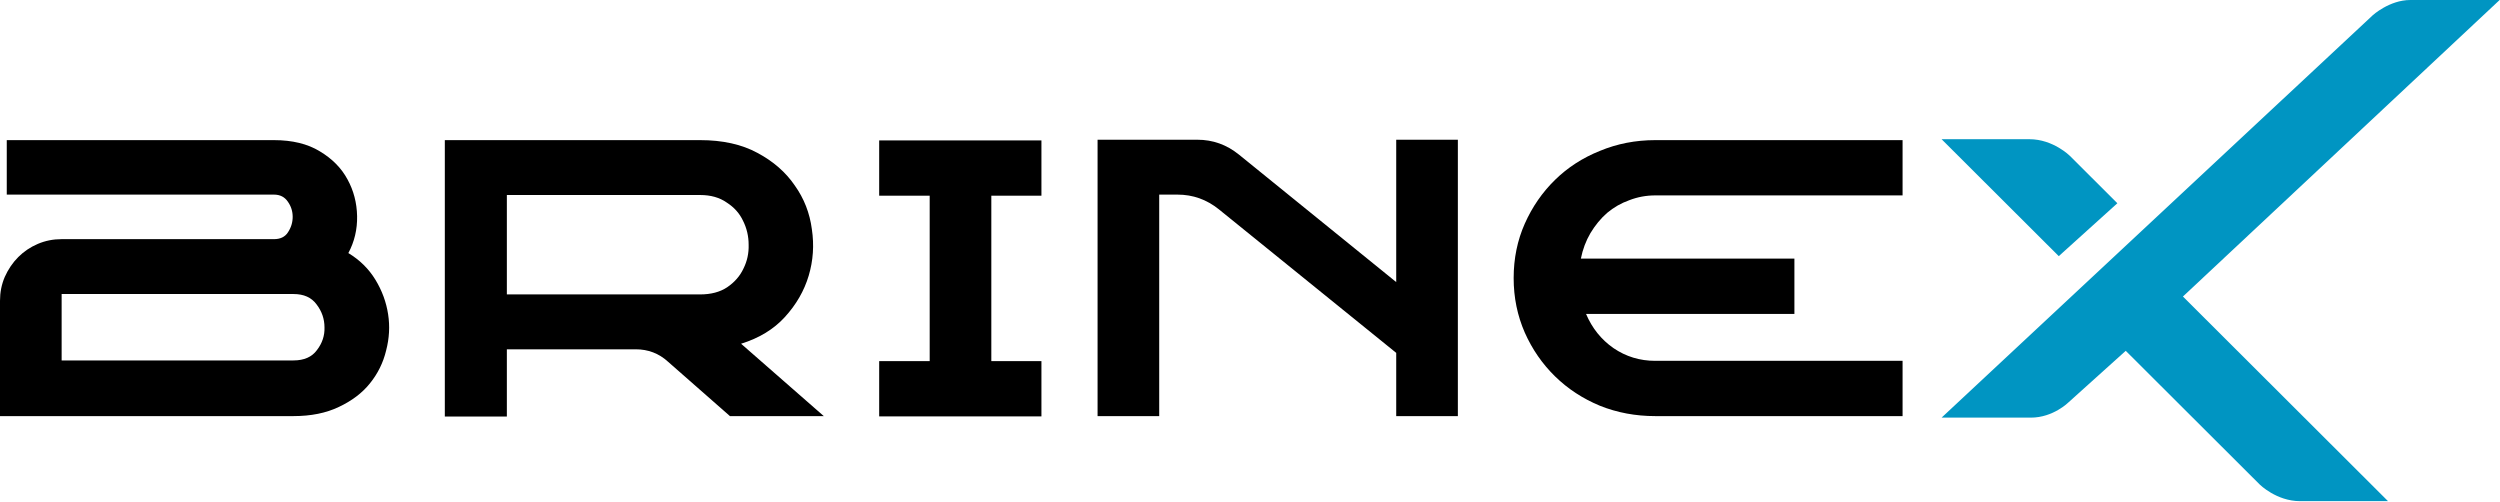
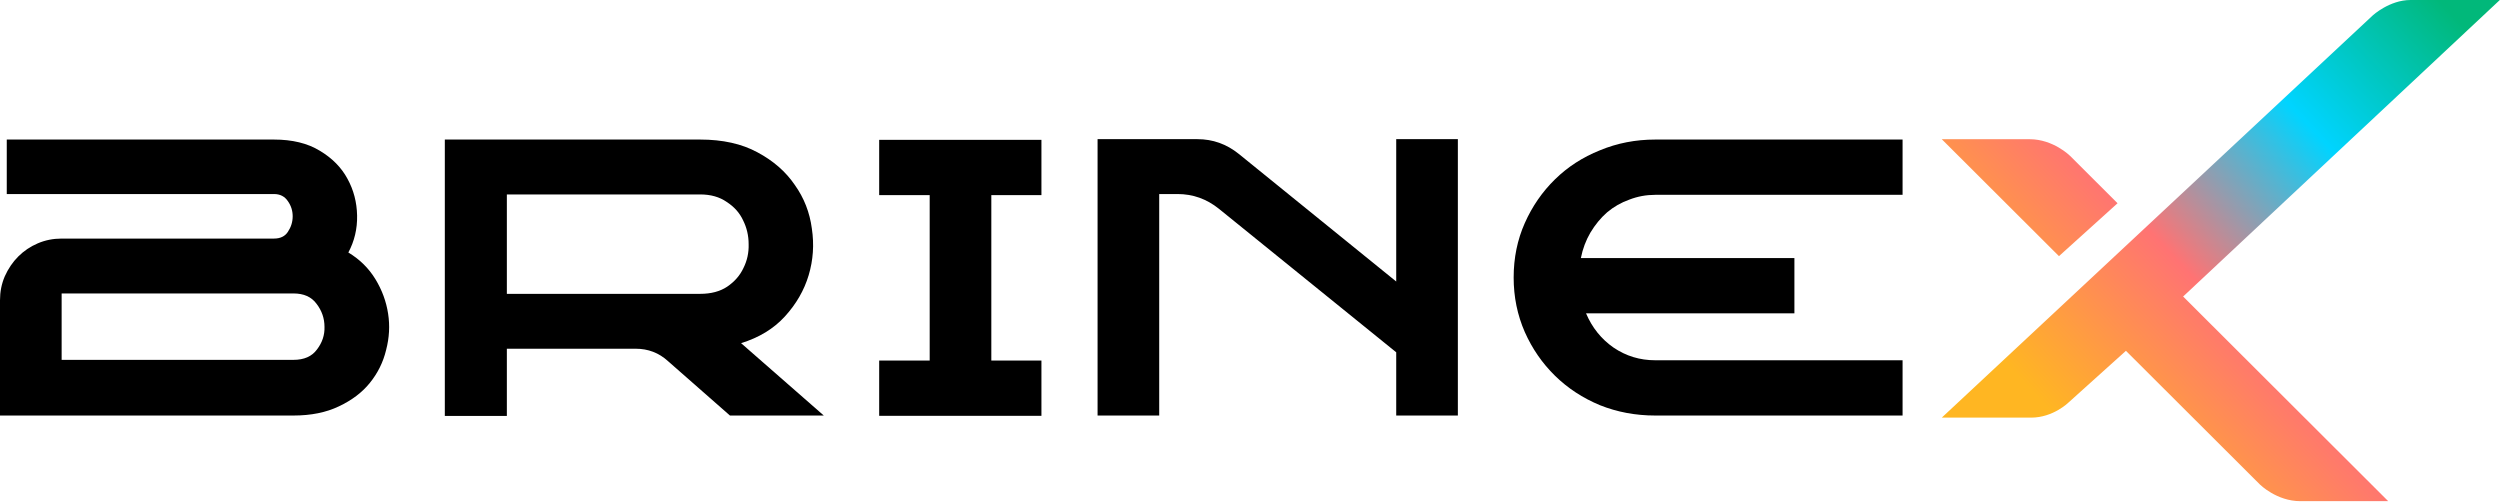
<svg xmlns="http://www.w3.org/2000/svg" width="4362" height="875" viewBox="0 0 4362 875" fill="none">
-   <path d="M4361.35 0H4205.56C4169.04 0 4139.84 26.717 4139.84 26.717L3387.67 728.686H3543.46C3582.4 728.686 3609.18 701.969 3609.18 701.969L3708.98 612.097L3942.66 845.274C3942.66 845.274 3971.87 874.423 4013.26 874.423H4166.61L3808.78 517.366L4361.35 0Z" fill="#0095C2" />
-   <path d="M3694.38 354.625L3611.62 272.044C3611.62 272.044 3582.4 242.895 3541.02 242.895H3387.67L3592.14 446.929L3694.38 354.625Z" fill="#0095C2" />
-   <path d="M3319.61 629.578V726.022H2888.04C2853.81 726.022 2821.66 720.009 2791.6 707.982C2761.53 695.493 2735.4 678.378 2713.19 656.638C2690.99 634.898 2673.41 609.457 2660.46 580.316C2647.51 550.712 2641.03 519.027 2641.03 485.26C2641.03 451.03 2647.51 419.345 2660.46 390.204C2673.41 361.063 2690.99 335.622 2713.19 313.881C2735.4 292.141 2761.53 275.258 2791.6 263.231C2821.66 250.742 2853.81 244.498 2888.04 244.498H3319.61V340.941H2888.04C2872.31 340.941 2857.28 343.717 2842.94 349.267C2828.6 354.355 2815.65 361.756 2804.09 371.47C2792.98 381.184 2783.27 392.979 2774.94 406.856C2767.08 420.27 2761.53 435.072 2758.29 451.262H3130.88V547.705H2767.31C2777.95 572.683 2793.91 592.573 2815.19 607.375C2836.93 622.177 2861.21 629.578 2888.04 629.578H3319.61Z" fill="black" />
-   <path d="M2436.12 243.804H2543.67V726.022H2436.12V615.701L2126.67 365.226C2105.39 348.111 2081.34 339.554 2054.51 339.554H2022.59V726.022H1915.05V243.804H2089.2C2116.03 243.804 2140.08 252.361 2161.36 269.476L2436.12 492.198V243.804Z" fill="black" />
-   <path d="M1817.09 245V341.444H1729.66V630.081H1817.09V726.524H1534V630.081H1622.12V341.444H1534V245H1817.09Z" fill="black" />
-   <path d="M1221.57 244.498C1260.89 244.498 1294.19 251.898 1321.48 266.7C1349.23 281.502 1370.97 300.467 1386.7 323.595C1402.89 346.261 1412.84 371.701 1416.54 399.917C1420.7 427.671 1418.85 454.731 1410.99 481.097C1403.12 507.463 1389.25 531.516 1369.36 553.256C1349.93 574.534 1324.49 590.029 1293.03 599.743L1437.35 726.022H1273.61L1165.37 630.966C1149.64 616.627 1130.91 609.457 1109.17 609.457H884.362V726.716H776.123V244.498H1221.57ZM1221.57 513.707C1240.53 513.707 1256.26 509.544 1268.75 501.218C1281.7 492.429 1291.18 481.559 1297.2 468.608C1303.67 455.656 1306.68 441.779 1306.22 426.977C1306.22 412.175 1302.98 398.299 1296.5 385.347C1290.49 372.395 1281.01 361.756 1268.05 353.43C1255.57 344.642 1240.07 340.247 1221.57 340.247H884.362V513.707H1221.57Z" fill="black" />
-   <path d="M607.803 441.548C627.693 453.574 643.42 469.07 654.984 488.035C666.548 507 673.949 527.121 677.187 548.399C680.425 569.214 679.268 590.261 673.718 611.538C668.63 632.816 659.147 652.012 645.27 669.127C631.856 685.779 613.816 699.425 591.151 710.064C568.948 720.702 542.582 726.022 512.053 726.022H0V524.809C0 510.007 2.775 496.13 8.326 483.178C14.339 469.764 22.203 458.2 31.917 448.486C41.63 438.772 52.963 431.14 65.915 425.59C78.866 420.039 92.743 417.263 107.545 417.263H478.055C489.157 417.263 497.251 413.332 502.34 405.468C507.89 397.142 510.666 388.122 510.666 378.408C510.666 368.695 507.89 359.906 502.34 352.043C496.789 343.717 488.694 339.553 478.055 339.553H11.795V244.498H478.055C509.972 244.498 536.569 250.973 557.847 263.925C579.587 276.877 595.776 293.298 606.415 313.188C617.054 332.615 622.605 353.893 623.067 377.021C623.53 400.149 618.442 421.658 607.803 441.548ZM512.053 628.884C530.556 628.884 544.201 622.871 552.99 610.845C562.241 598.818 566.635 585.635 566.173 571.296C566.173 556.494 561.547 543.08 552.296 531.053C543.507 519.027 530.093 513.013 512.053 513.013H107.545V628.884H512.053Z" fill="black" />
+   <path d="M3319.61 628.578V725.022H2888.04C2853.81 725.022 2821.66 719.009 2791.6 706.982C2761.53 694.493 2735.4 677.378 2713.19 655.638C2690.99 633.898 2673.41 608.457 2660.46 579.316C2647.51 549.712 2641.03 518.027 2641.03 484.26C2641.03 450.03 2647.51 418.345 2660.46 389.204C2673.41 360.063 2690.99 334.622 2713.19 312.881C2735.4 291.141 2761.53 274.258 2791.6 262.231C2821.66 249.742 2853.81 243.498 2888.04 243.498H3319.61V339.941H2888.04C2872.31 339.941 2857.28 342.717 2842.94 348.267C2828.6 353.355 2815.65 360.756 2804.09 370.47C2792.98 380.184 2783.27 391.979 2774.94 405.856C2767.08 419.27 2761.53 434.072 2758.29 450.262H3130.88V546.705H2767.31C2777.95 571.683 2793.91 591.573 2815.19 606.375C2836.93 621.177 2861.21 628.578 2888.04 628.578H3319.61Z" fill="black" />
+   <path d="M2436.12 242.804H2543.67V725.022H2436.12V614.701L2126.67 364.226C2105.39 347.111 2081.34 338.554 2054.51 338.554H2022.59V725.022H1915.05V242.804H2089.2C2116.03 242.804 2140.08 251.361 2161.36 268.476L2436.12 491.198V242.804Z" fill="black" />
+   <path d="M1817.09 244V340.444H1729.66V629.081H1817.09V725.524H1534V629.081H1622.12V340.444H1534V244H1817.09Z" fill="black" />
+   <path d="M1221.57 243.498C1260.89 243.498 1294.19 250.898 1321.48 265.7C1349.23 280.502 1370.97 299.467 1386.7 322.595C1402.89 345.261 1412.84 370.701 1416.54 398.917C1420.7 426.671 1418.85 453.731 1410.99 480.097C1403.12 506.463 1389.25 530.516 1369.36 552.256C1349.93 573.534 1324.49 589.029 1293.03 598.743L1437.35 725.022H1273.61L1165.37 629.966C1149.64 615.627 1130.91 608.457 1109.17 608.457H884.362V725.716H776.123V243.498H1221.57ZM1221.57 512.707C1240.53 512.707 1256.26 508.544 1268.75 500.218C1281.7 491.429 1291.18 480.559 1297.2 467.608C1303.67 454.656 1306.68 440.779 1306.22 425.977C1306.22 411.175 1302.98 397.299 1296.5 384.347C1290.49 371.395 1281.01 360.756 1268.05 352.43C1255.57 343.642 1240.07 339.247 1221.57 339.247H884.362V512.707H1221.57Z" fill="black" />
+   <path d="M607.803 440.548C627.693 452.574 643.42 468.07 654.984 487.035C666.548 506 673.949 526.121 677.187 547.399C680.425 568.214 679.268 589.261 673.718 610.538C668.63 631.816 659.147 651.012 645.27 668.127C631.856 684.779 613.816 698.425 591.151 709.064C568.948 719.702 542.582 725.022 512.053 725.022H0V523.809C0 509.007 2.775 495.13 8.326 482.178C14.339 468.764 22.203 457.2 31.917 447.486C41.63 437.772 52.963 430.14 65.915 424.59C78.866 419.039 92.743 416.263 107.545 416.263H478.055C489.157 416.263 497.251 412.332 502.34 404.468C507.89 396.142 510.666 387.122 510.666 377.408C510.666 367.695 507.89 358.906 502.34 351.043C496.789 342.717 488.694 338.553 478.055 338.553H11.795V243.498H478.055C509.972 243.498 536.569 249.973 557.847 262.925C579.587 275.877 595.776 292.298 606.415 312.188C617.054 331.615 622.605 352.893 623.067 376.021C623.53 399.149 618.442 420.658 607.803 440.548ZM512.053 627.884C530.556 627.884 544.201 621.871 552.99 609.845C562.241 597.818 566.635 584.635 566.173 570.296C566.173 555.494 561.547 542.08 552.296 530.053C543.507 518.027 530.093 512.013 512.053 512.013H107.545V627.884H512.053Z" fill="black" />
+   <path d="M4361.68 0L3809.11 517.366L4166.94 874.423H4013.59C3972.27 874.423 3943.09 845.365 3943 845.274L3709.31 612.097L3609.51 701.969C3609.51 701.969 3582.74 728.686 3543.79 728.686H3388L4140.17 26.717C4140.17 26.717 4169.37 0 4205.89 0H4361.68ZM3541.35 242.896C3582.65 242.896 3611.83 271.924 3611.95 272.043L3694.71 354.625L3592.47 446.929L3388 242.896H3541.35Z" fill="url(#paint0_linear_15_3)" />
+   <defs>
+     <linearGradient id="paint0_linear_15_3" x1="3583.5" y1="724" x2="4344" y2="12.5" gradientUnits="userSpaceOnUse">
+       <stop stop-color="#FFB622" />
+       <stop offset="0.328" stop-color="#FF7373" />
+       <stop offset="0.643" stop-color="#00D4FF" />
+       <stop offset="0.947" stop-color="#01B87A" />
+     </linearGradient>
+   </defs>
</svg>
